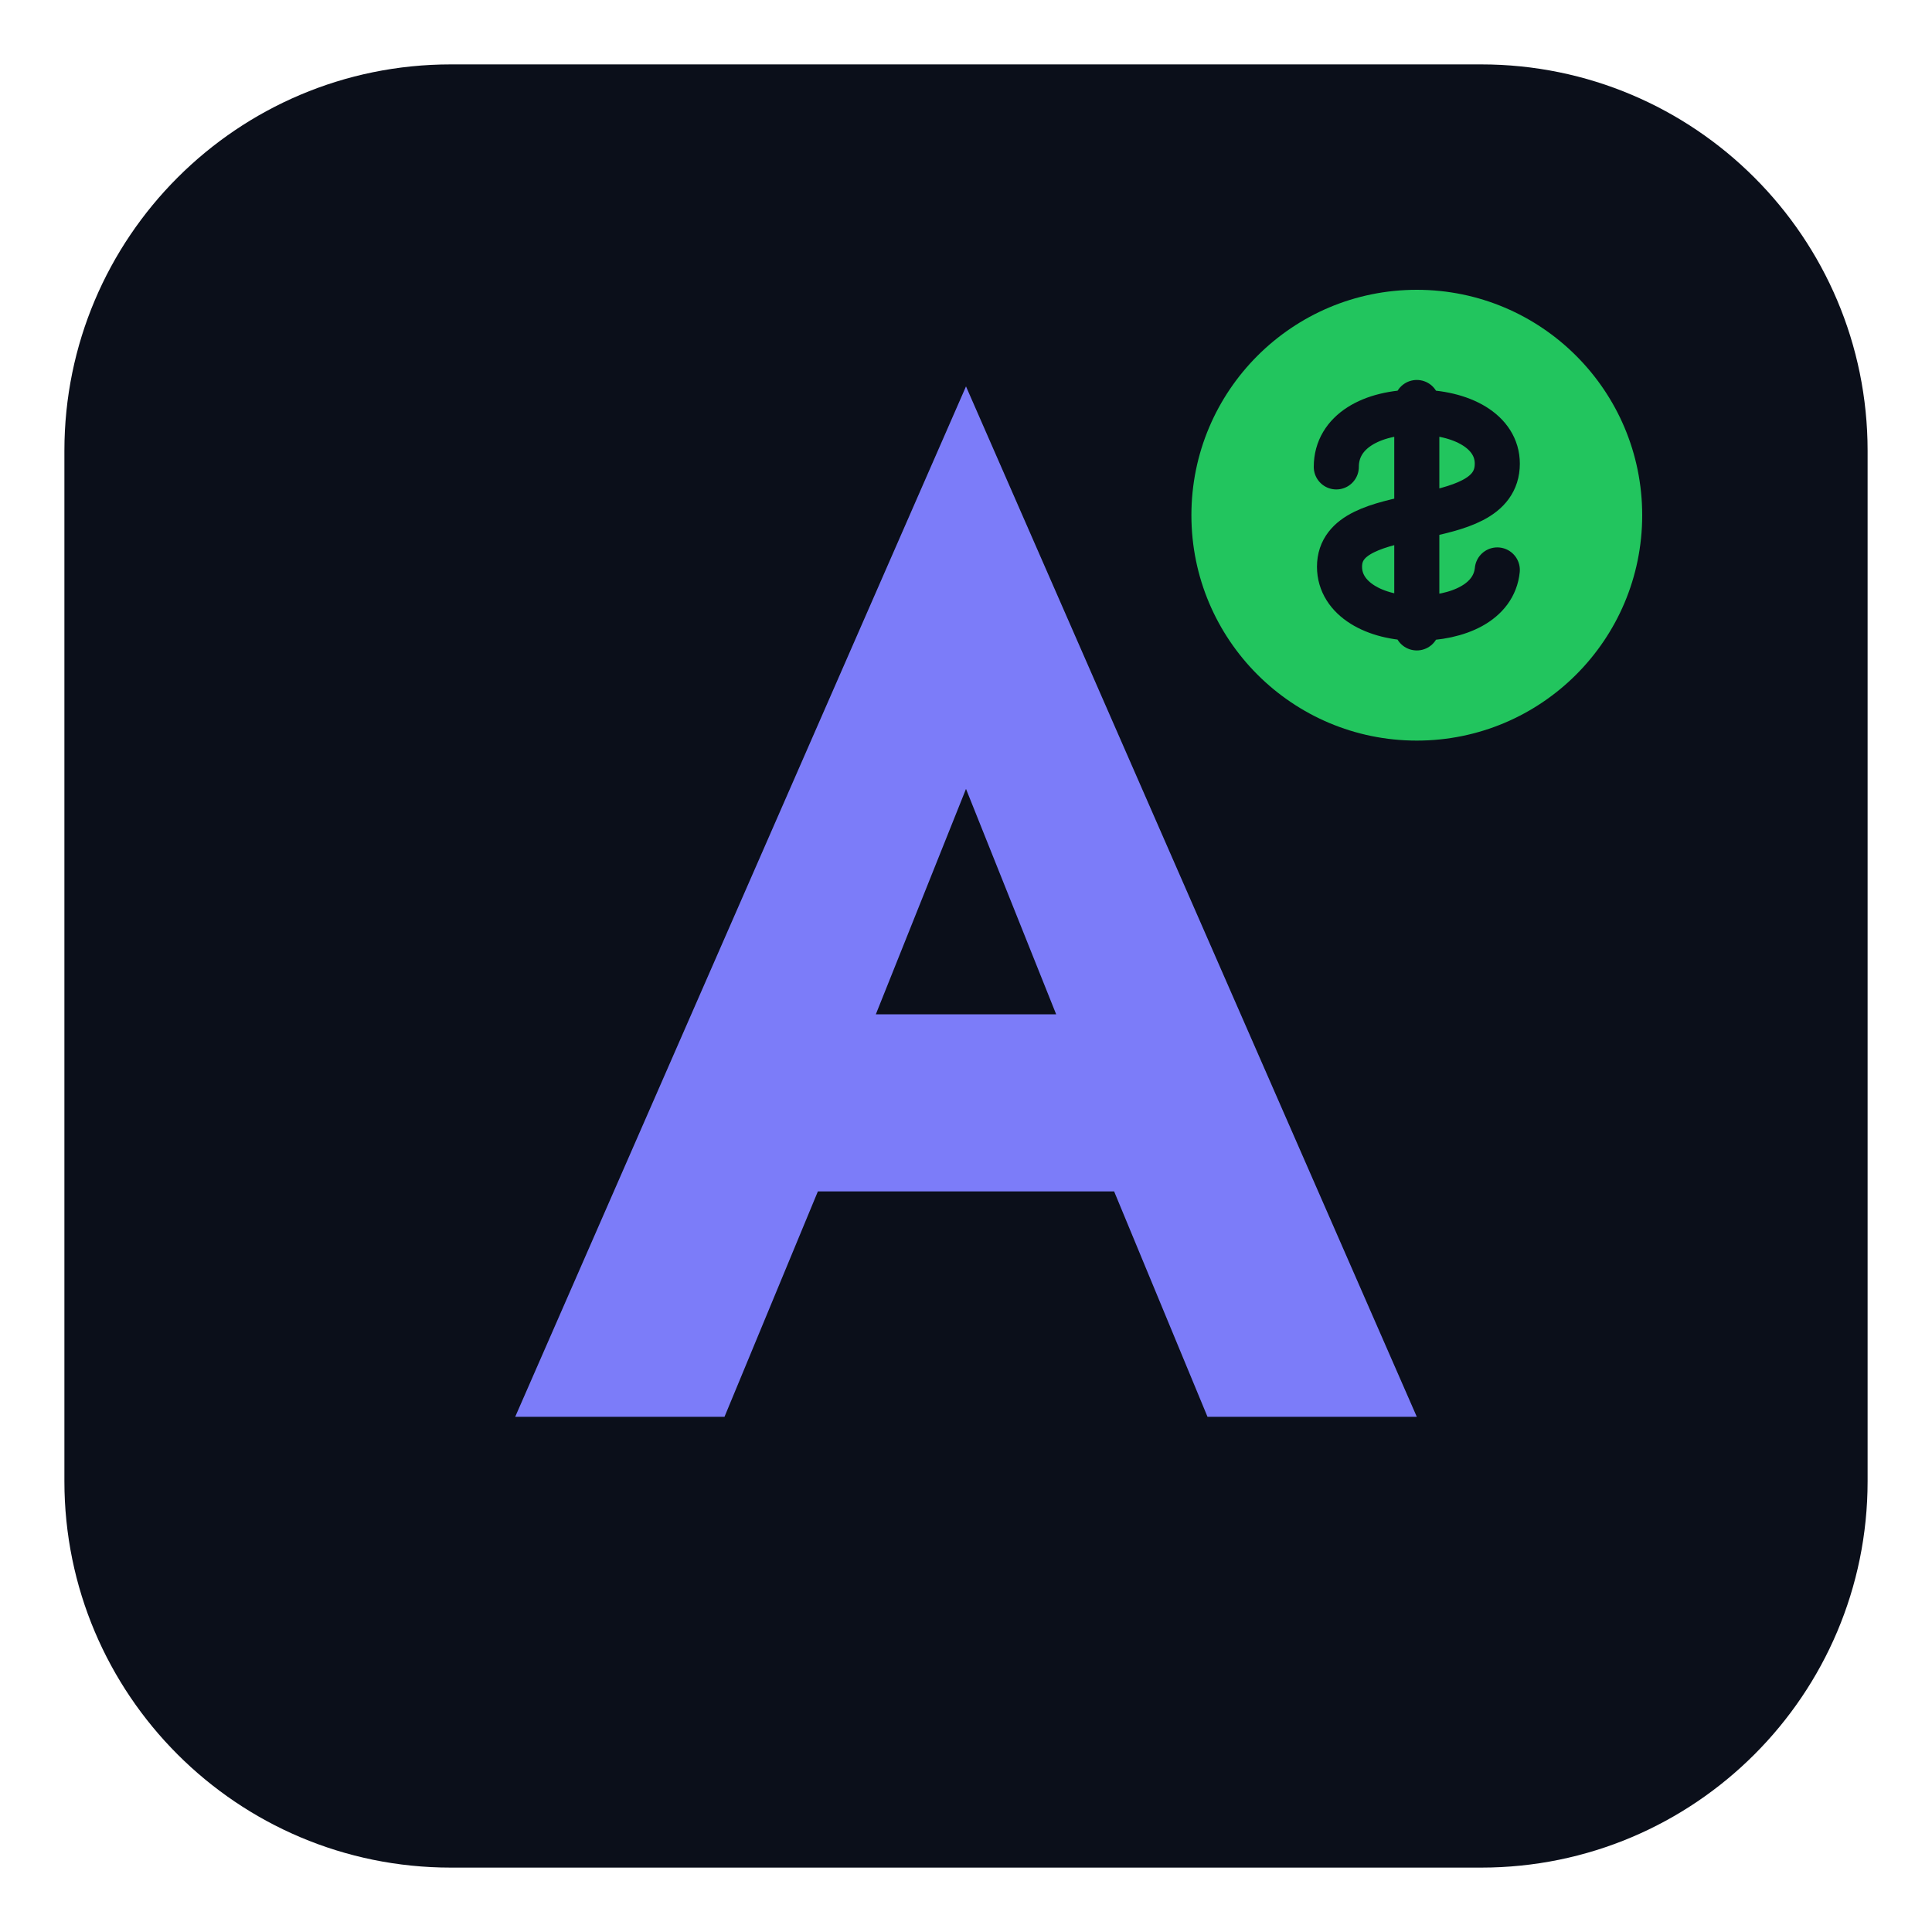
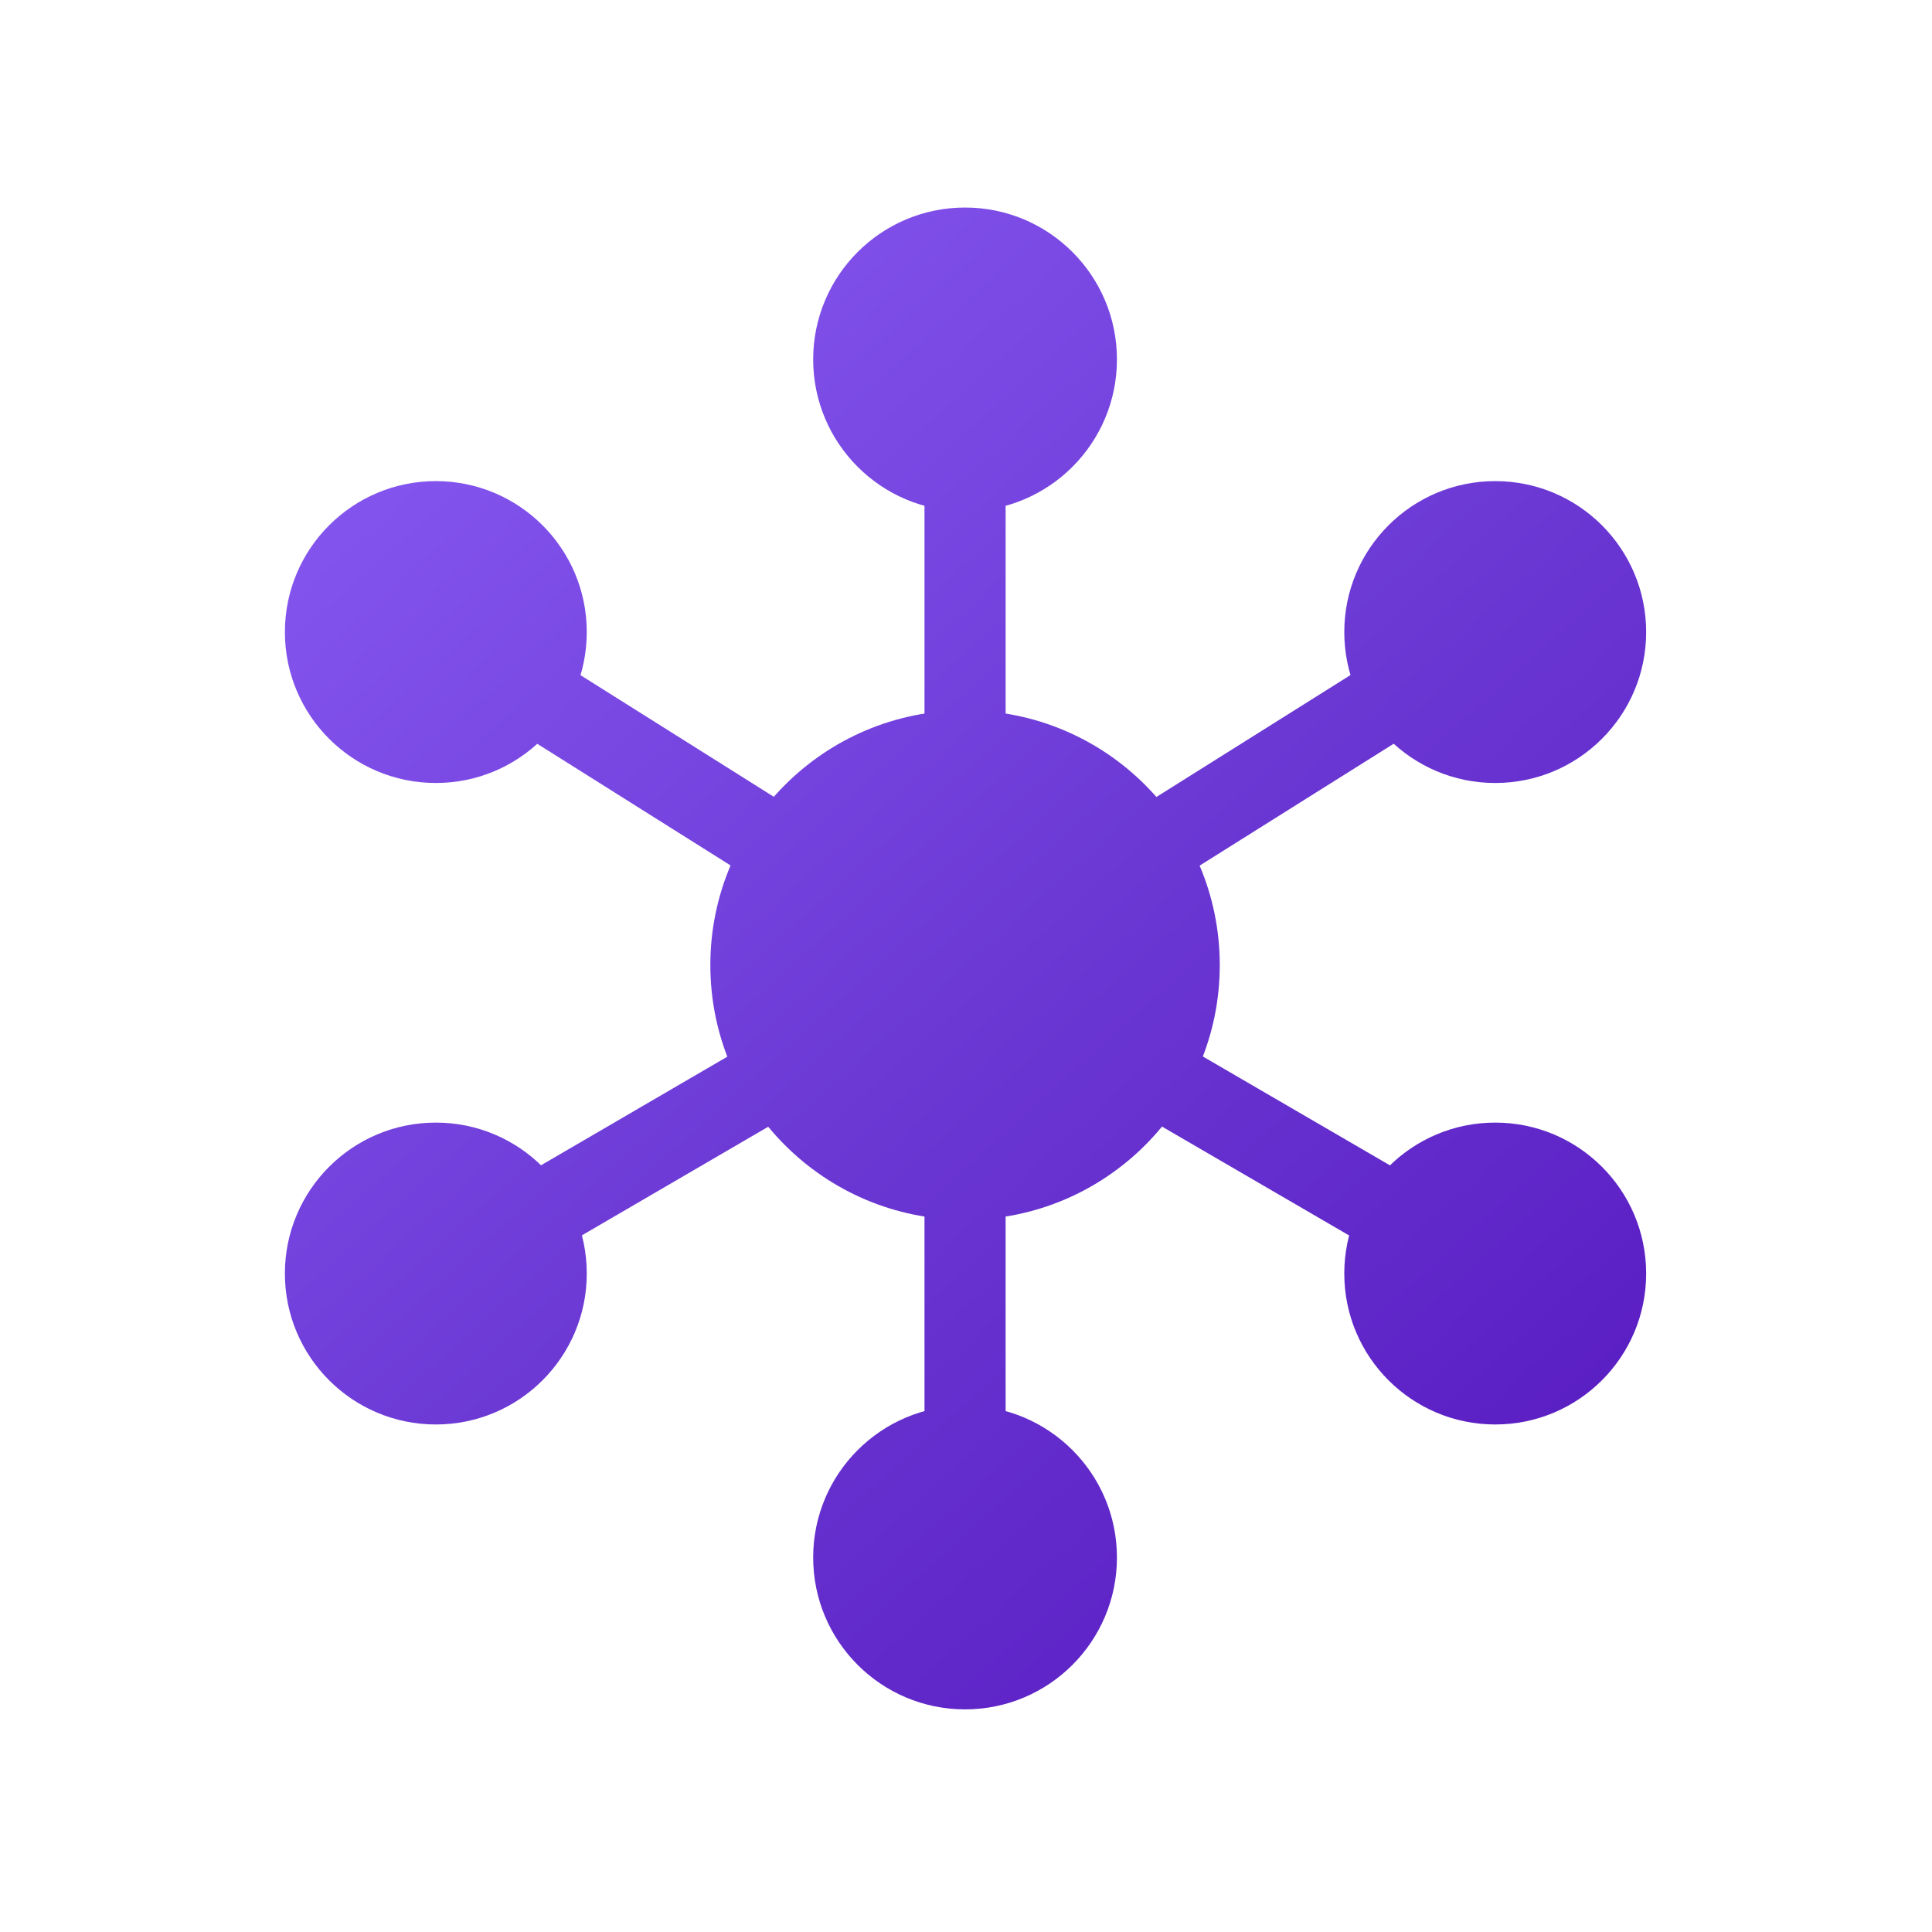
- <svg xmlns="http://www.w3.org/2000/svg" viewBox="0 0 60 60">
-   <rect x="2" y="2" width="56" height="56" rx="12" fill="#0B0F1A" />
-   <path d="M30 12 L44 44 H37.5 L34.6 37 H25.4 L22.5 44 H16 Z M30 24.5 L27.2 31.5 H32.8 Z" fill="#7C7CF9" />
-   <circle cx="44" cy="16" r="7" fill="#22C55E" />
-   <path d="M44 12.5 V19.5 M41.5 14.5 C41.5 13.4 42.6 12.8 44 12.8 C45.4 12.8 46.5 13.4 46.5 14.4 C46.5 16.6 41.6 15.5 41.6 17.6 C41.6 18.6 42.7 19.2 44 19.2 C45.3 19.2 46.4 18.7 46.5 17.7" stroke="#0B0F1A" stroke-width="1.4" fill="none" stroke-linecap="round" />
+ <svg xmlns="http://www.w3.org/2000/svg" viewBox="0 0 1024 1024" role="img" aria-labelledby="title desc" shape-rendering="geometricPrecision">
+   <defs>
+     <linearGradient id="apiosk-violet" x1="158" y1="120" x2="866" y2="906" gradientUnits="userSpaceOnUse">
+       <stop offset="0%" stop-color="#8b5cf6" />
+       <stop offset="52%" stop-color="#6b38d4" />
+       <stop offset="100%" stop-color="#5516be" />
+     </linearGradient>
+   </defs>
+   <g fill="none" stroke="url(#apiosk-violet)" stroke-width="43" stroke-linecap="butt">
+     <line x1="511.5" y1="190.5" x2="511.5" y2="511.5" />
+     <line x1="231" y1="335" x2="511.5" y2="511.5" />
+     <line x1="792.5" y1="335" x2="511.5" y2="511.5" />
+     <line x1="231" y1="675" x2="511.5" y2="511.5" />
+     <line x1="792.5" y1="675" x2="511.5" y2="511.5" />
+     <line x1="511.5" y1="825.5" x2="511.5" y2="511.5" />
+   </g>
+   <g fill="url(#apiosk-violet)">
+     <circle cx="511.5" cy="190.5" r="80.5" />
+     <circle cx="231" cy="335" r="80" />
+     <circle cx="792.5" cy="335" r="80" />
+     <circle cx="511.5" cy="511.5" r="135" />
+     <circle cx="231" cy="675" r="80" />
+     <circle cx="792.5" cy="675" r="80" />
+     <circle cx="511.5" cy="825.5" r="80.5" />
+   </g>
</svg>
